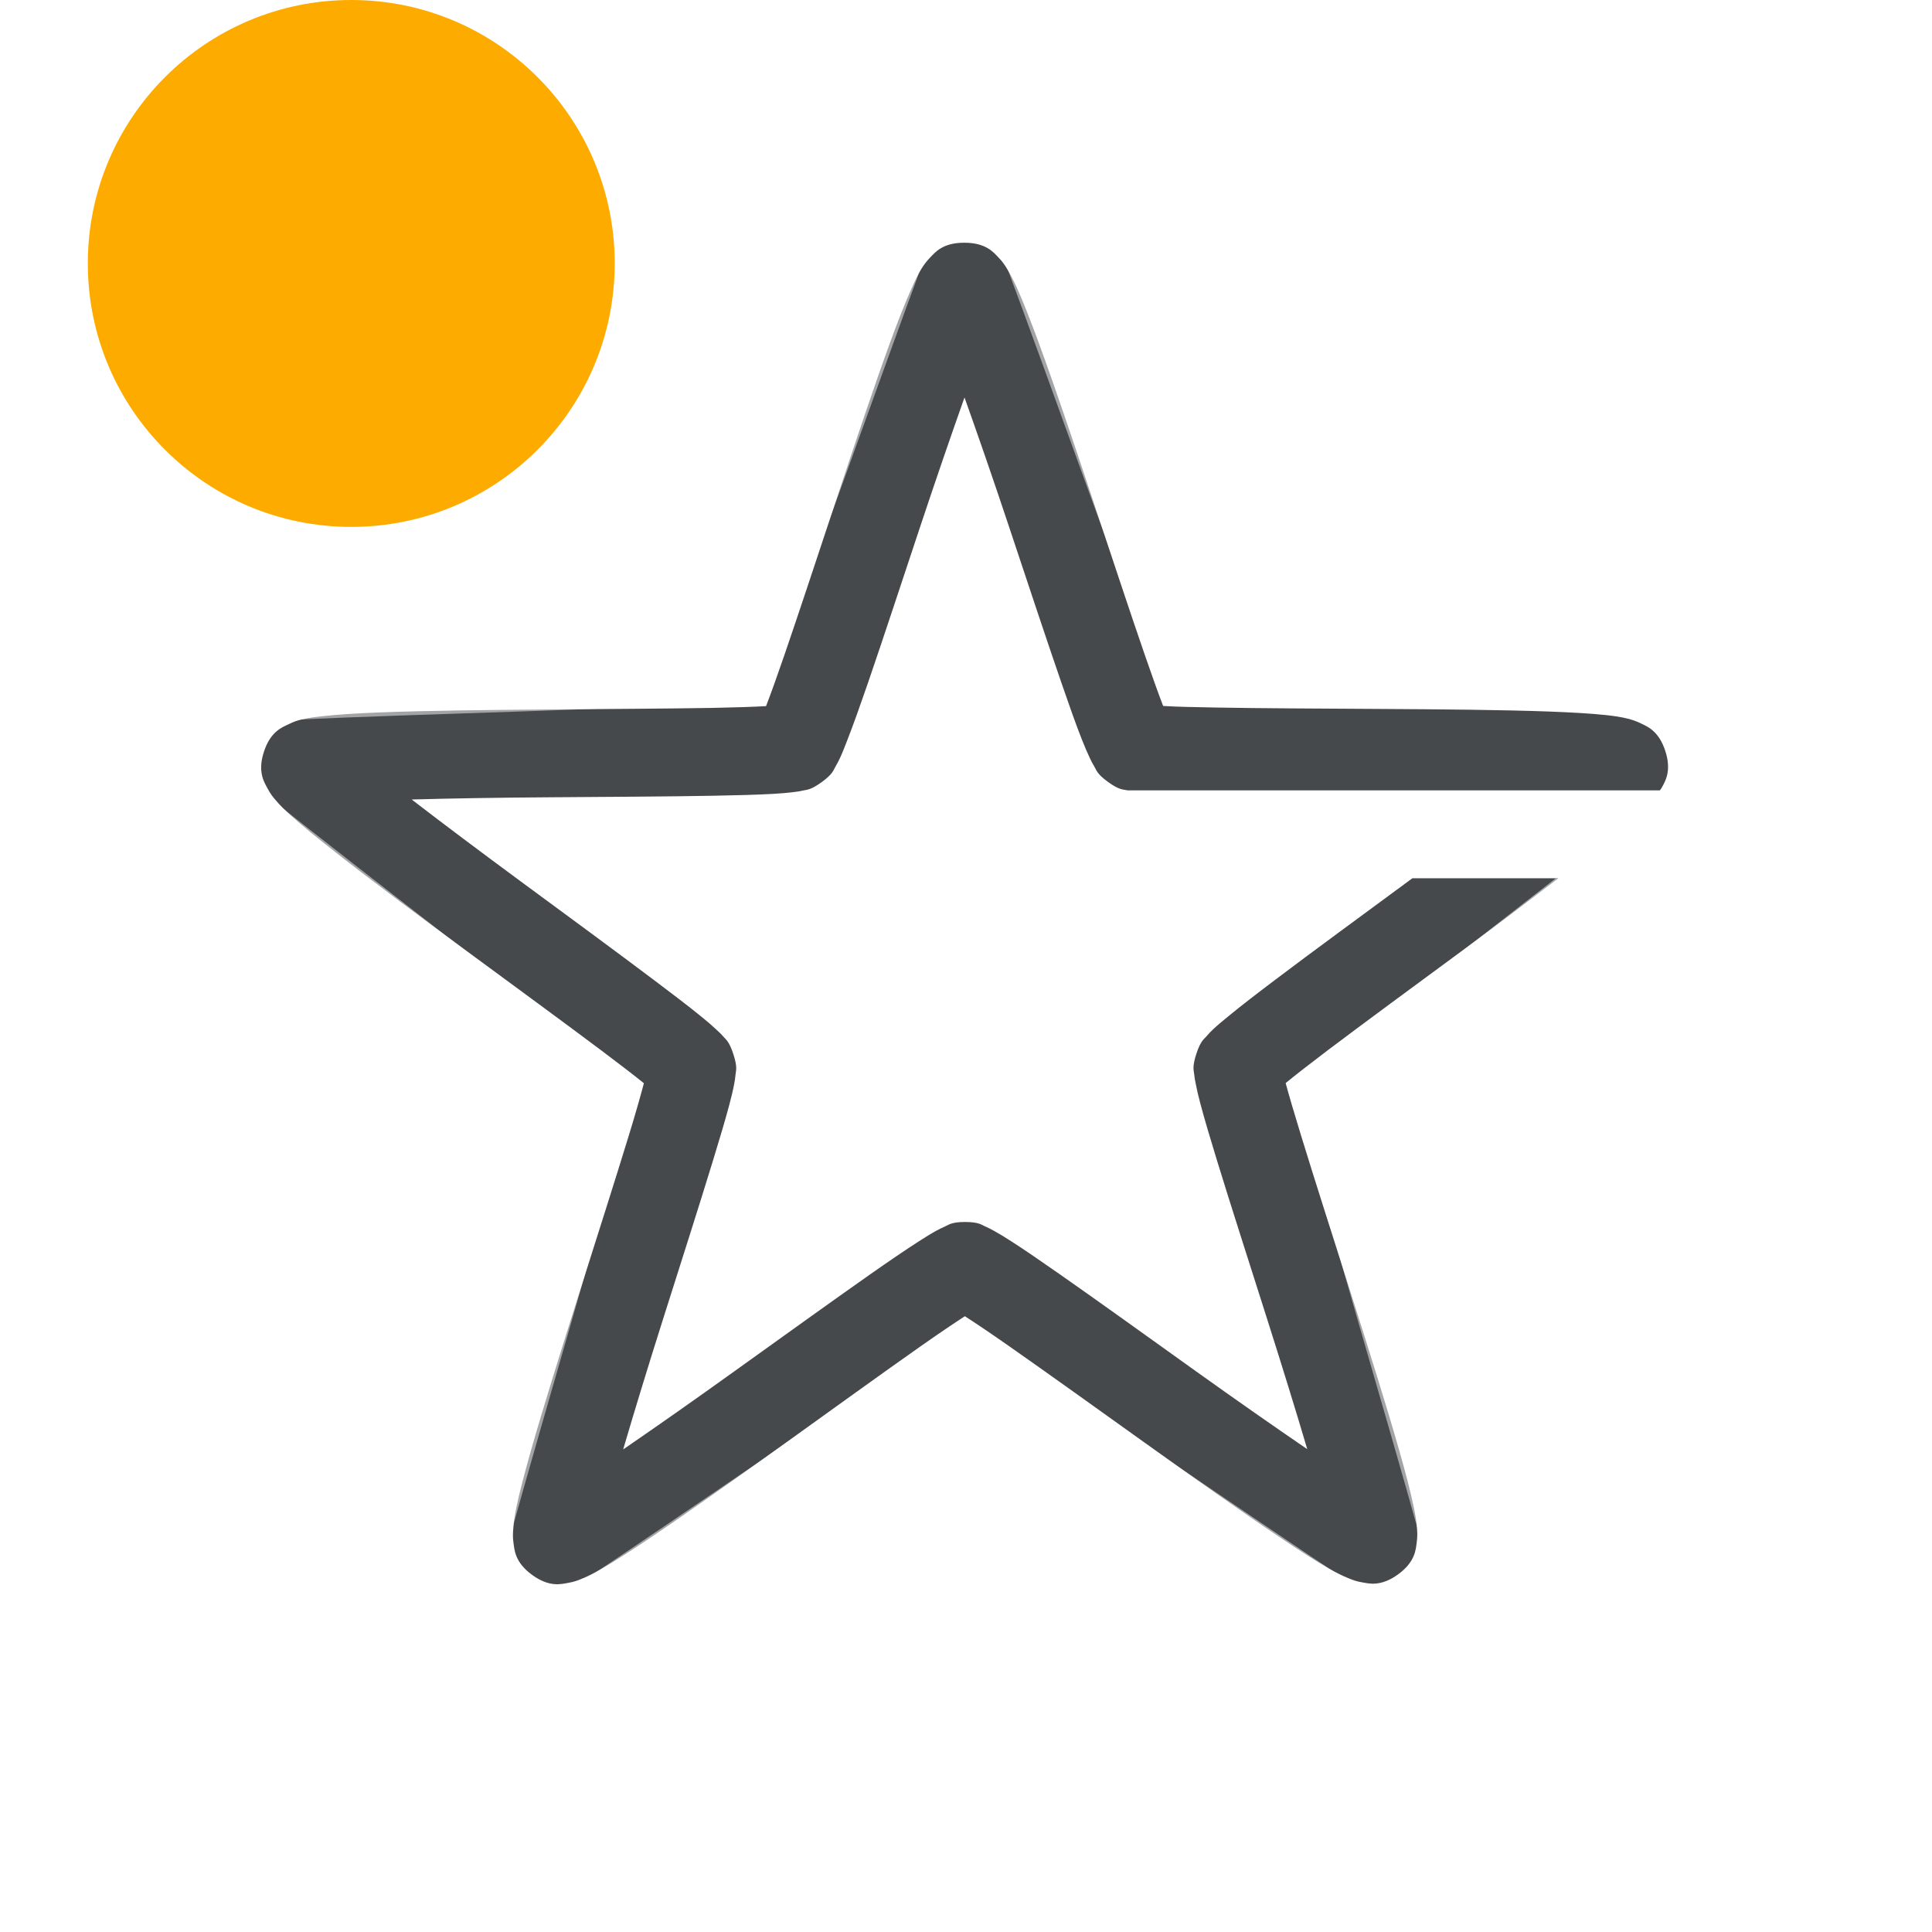
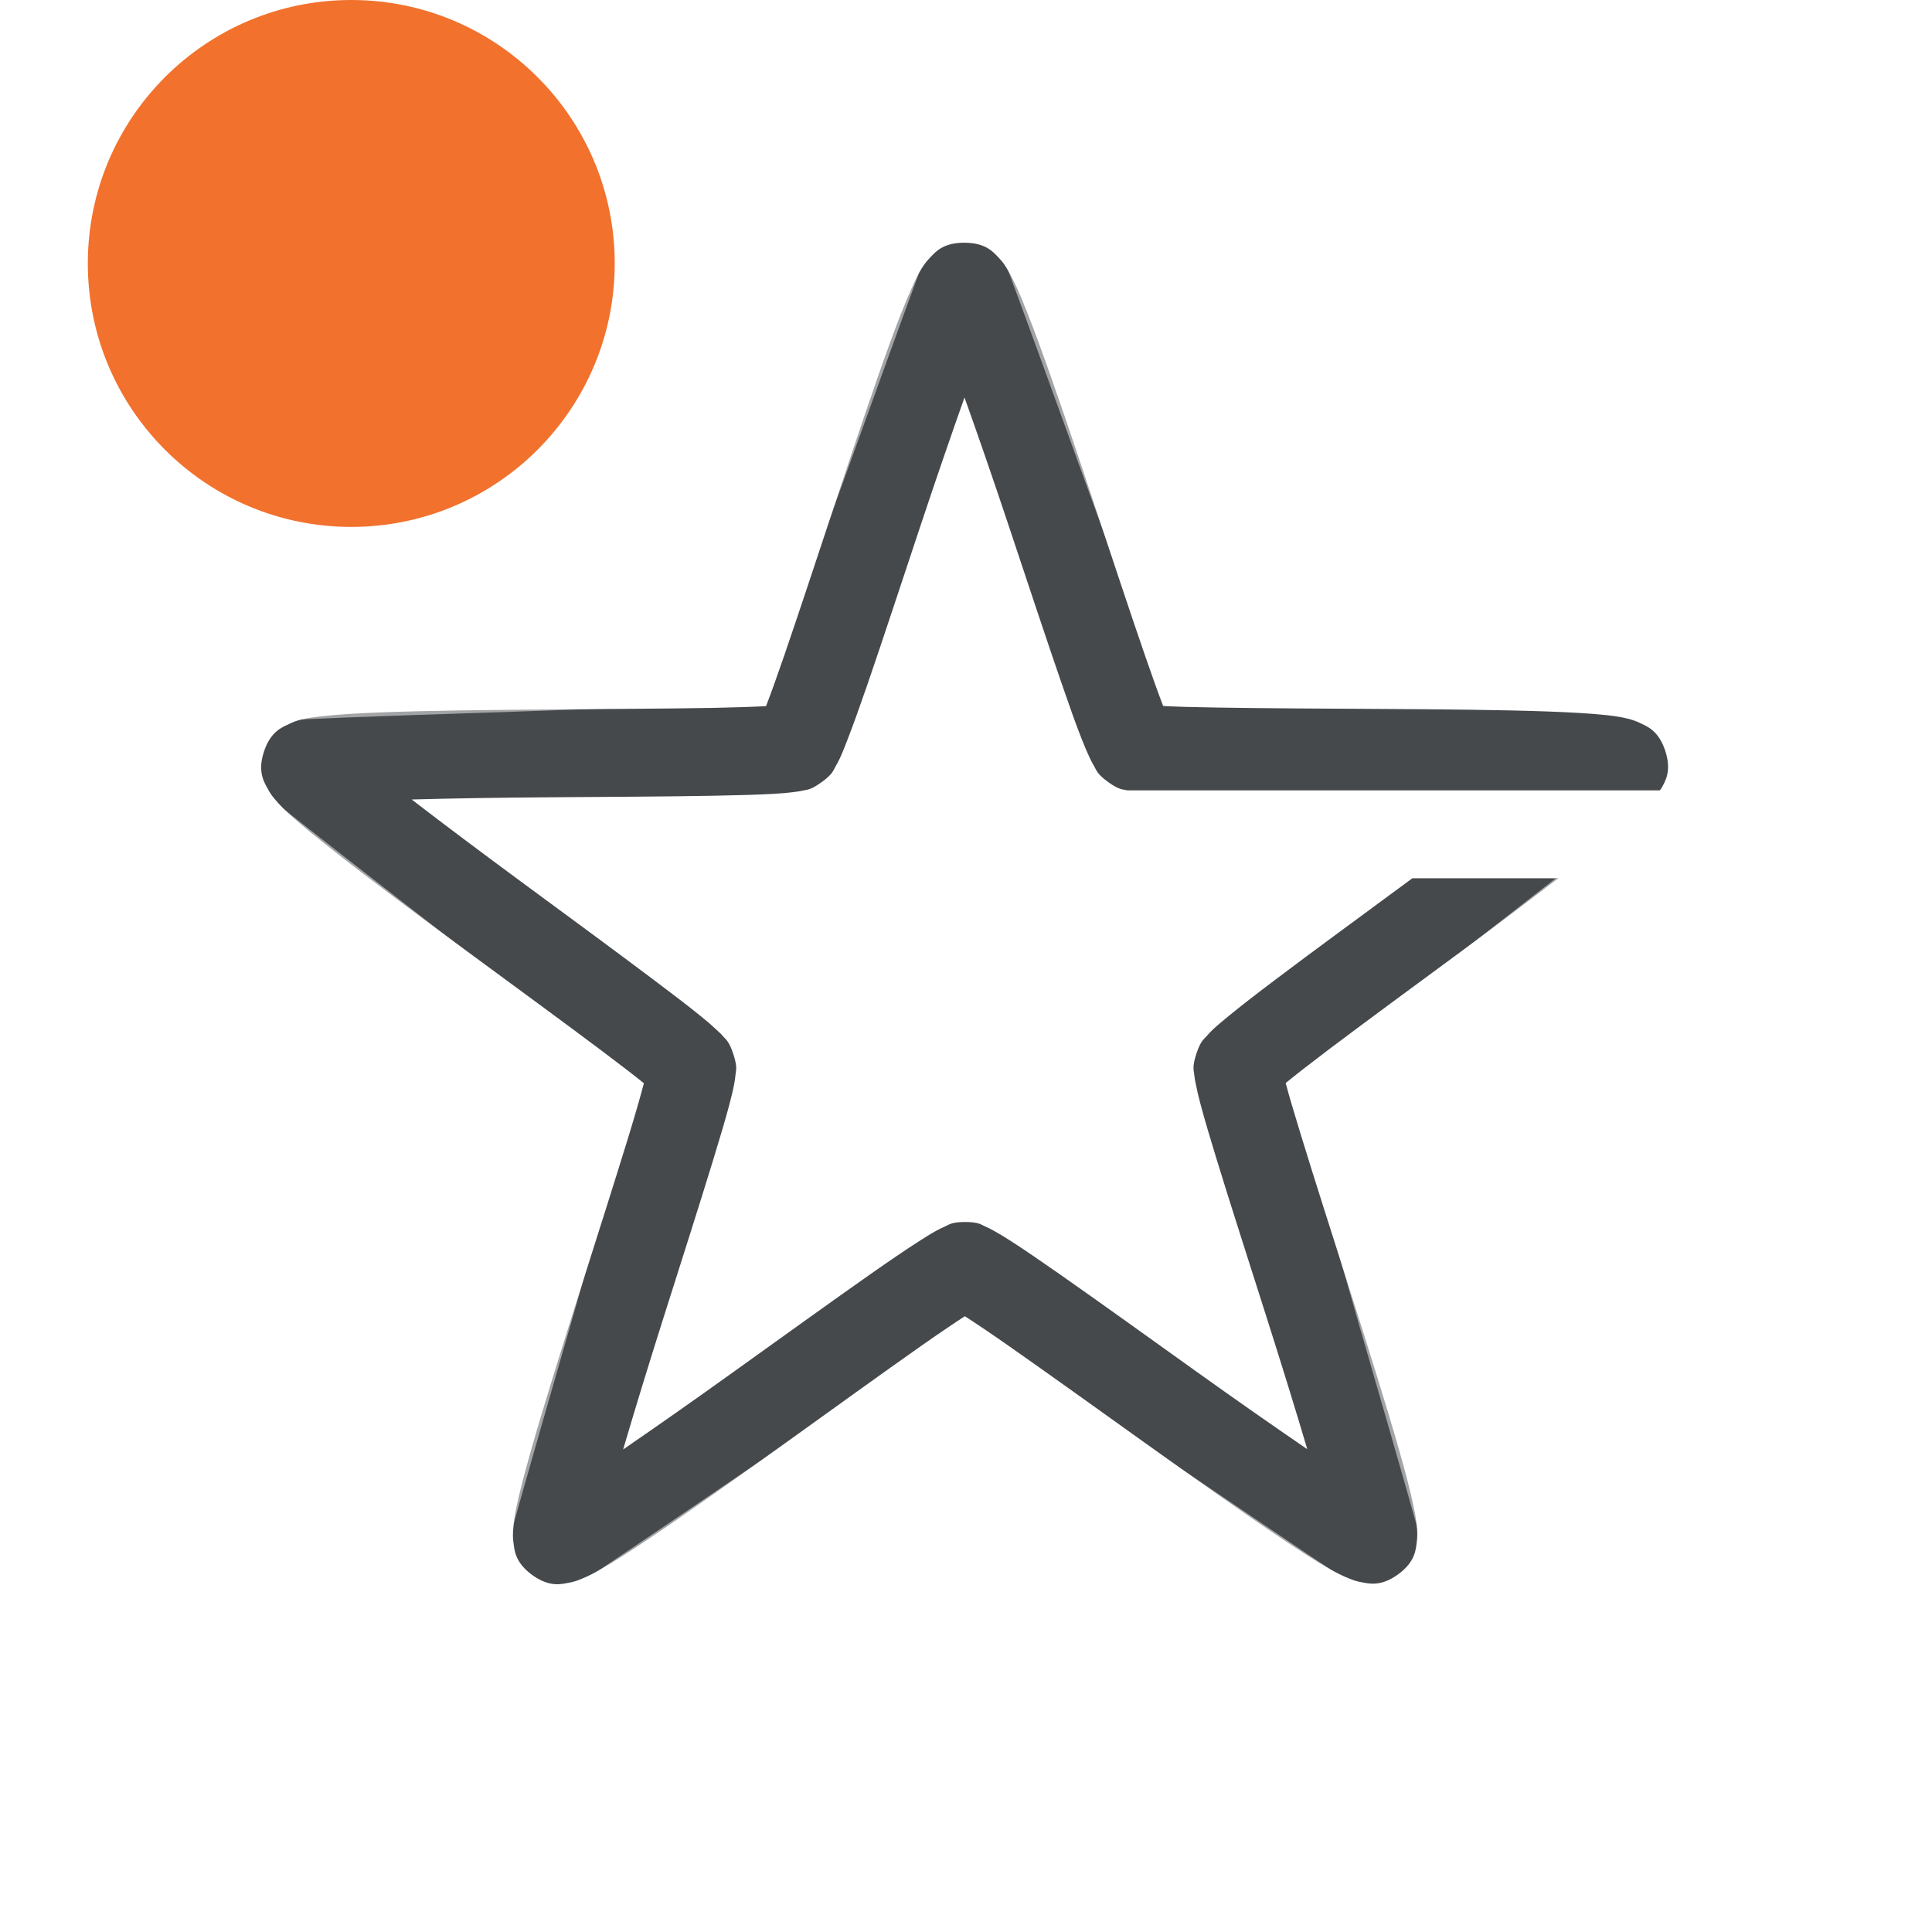
<svg xmlns="http://www.w3.org/2000/svg" id="d" width="22" height="22" version="1.1">
-   <defs id="c">
-     <style id="current-color-scheme" type="text/css">.ColorScheme-Text {
- 			color:#090d11;
- 			}
- 			.ColorScheme-Background{
- 			color:#ffffff;
- 			}
- 			.ColorScheme-NeutralText {
- 			color:#feab00;
- 			}</style>
+   <defs>
+     <style id="current-color-scheme" type="text/css">
+ 			.ColorScheme-Background{color:#ffffff;}
+ 			.ColorScheme-Text{color:#090d11;}
+ 			.ColorScheme-Highlight{color:#2598e4;}
+ 			.ColorScheme-NegativeText {color:#f03489;}
+ 			.ColorScheme-PositiveText {color:#42a53b;}
+             .ColorScheme-NeutralText{color:#f2712c;}</style>
  </defs>
  <path id="e" class="ColorScheme-Text" d="m10.977 2.764c-0.245 1.674e-4 -0.33 0.112-0.381 0.164-0.051 0.052-0.077 0.091-0.1 0.127-0.046 0.073-0.077 0.142-0.113 0.223-0.073 0.162-0.154 0.367-0.244 0.613-0.18 0.492-0.396 1.137-0.611 1.785-0.215 0.648-0.429 1.298-0.598 1.789-0.082 0.239-0.153 0.436-0.207 0.576-0.15 0.008-0.359 0.015-0.611 0.02-0.52 0.009-1.206 0.012-1.889 0.018-0.683 0.005-1.361 0.013-1.885 0.033-0.262 0.01-0.484 0.023-0.66 0.043-0.088 0.01-0.165 0.018-0.248 0.039-0.042 0.01-0.083 0.022-0.148 0.055-0.066 0.032-0.202 0.079-0.277 0.312-0.076 0.233 0.007 0.351 0.041 0.416 0.034 0.065 0.062 0.098 0.09 0.131 0.055 0.066 0.11 0.118 0.176 0.178 0.131 0.119 0.304 0.258 0.51 0.42 0.412 0.324 0.958 0.73 1.508 1.135 0.55 0.405 1.102 0.809 1.518 1.121 0.202 0.152 0.368 0.279 0.484 0.373-0.038 0.145-0.096 0.348-0.17 0.59-0.152 0.497-0.36 1.148-0.566 1.799-0.206 0.651-0.41 1.3-0.553 1.805-0.071 0.252-0.128 0.467-0.164 0.641-0.018 0.087-0.029 0.16-0.035 0.246-0.003 0.043-0.007 0.088 0.004 0.16 0.011 0.072 0.014 0.215 0.213 0.359s0.334 0.102 0.406 0.09c0.072-0.012 0.113-0.029 0.152-0.045 0.08-0.032 0.146-0.067 0.223-0.111 0.154-0.088 0.341-0.209 0.559-0.355 0.435-0.292 0.99-0.686 1.545-1.084 0.555-0.398 1.109-0.799 1.535-1.098 0.206-0.145 0.38-0.262 0.506-0.344 0.126 0.081 0.301 0.199 0.508 0.344 0.426 0.298 0.982 0.697 1.537 1.094 0.555 0.397 1.109 0.79 1.545 1.082 0.218 0.146 0.404 0.268 0.559 0.355 0.077 0.044 0.145 0.079 0.225 0.111 0.04 0.016 0.08 0.033 0.152 0.045s0.21 0.053 0.408-0.092c0.198-0.144 0.2-0.287 0.211-0.359 0.01-0.072 0.007-0.117 0.004-0.16-6e-3 -0.086-0.019-0.157-0.037-0.244-0.036-0.174-0.092-0.389-0.164-0.641-0.143-0.504-0.348-1.154-0.555-1.805s-0.416-1.302-0.568-1.799c-0.074-0.241-0.133-0.441-0.172-0.586 0.116-0.095 0.283-0.225 0.484-0.377 0.415-0.313 0.966-0.718 1.516-1.123 0.403-0.297 0.757-0.567 1.105-0.832h-1.662c-0.014 0.01-0.024 0.017-0.037 0.027-0.547 0.404-1.101 0.808-1.525 1.129-0.212 0.16-0.391 0.298-0.527 0.41-0.068 0.056-0.127 0.104-0.178 0.152-0.026 0.024-0.05 0.049-0.078 0.082s-0.066 0.049-0.115 0.199c-0.049 0.15-0.029 0.187-0.025 0.23 0.004 0.043 0.011 0.077 0.018 0.111 0.013 0.069 0.03 0.141 0.053 0.227 0.045 0.171 0.11 0.388 0.188 0.643 0.156 0.509 0.366 1.16 0.572 1.809 0.172 0.541 0.326 1.039 0.457 1.482-0.382-0.261-0.807-0.558-1.27-0.889-0.553-0.396-1.111-0.797-1.547-1.102-0.218-0.152-0.406-0.282-0.555-0.377-0.074-0.048-0.135-0.085-0.197-0.119-0.031-0.017-0.062-0.034-0.102-0.051s-0.068-0.049-0.227-0.049c-0.158 1.08e-4 -0.187 0.034-0.227 0.051s-0.069 0.032-0.1 0.049c-0.062 0.034-0.125 0.073-0.199 0.121-0.148 0.095-0.335 0.222-0.553 0.375-0.436 0.306-0.992 0.707-1.545 1.103-0.461 0.331-0.886 0.629-1.268 0.891 0.13-0.443 0.282-0.94 0.453-1.48 0.205-0.648 0.415-1.302 0.57-1.81 0.078-0.255 0.143-0.472 0.188-0.643 0.022-0.085 0.04-0.157 0.053-0.227 0.007-0.035 0.012-0.068 0.016-0.111 0.004-0.043 0.024-0.08-0.025-0.23s-0.087-0.168-0.115-0.201c-0.028-0.033-0.052-0.054-0.078-0.078-0.051-0.048-0.107-0.097-0.176-0.152-0.137-0.112-0.319-0.25-0.531-0.41-0.425-0.32-0.977-0.726-1.525-1.129-0.457-0.337-0.872-0.648-1.238-0.93 0.462-0.013 0.982-0.021 1.549-0.025 0.68-0.005 1.366-0.008 1.898-0.018 0.266-0.005 0.492-0.011 0.668-0.021 0.088-0.005 0.161-0.011 0.23-0.02 0.035-0.004 0.069-0.008 0.111-0.018 0.042-0.01 0.085-0.003 0.213-0.096 0.128-0.093 0.132-0.135 0.154-0.172 0.022-0.037 0.038-0.068 0.053-0.1 0.03-0.064 0.056-0.133 0.088-0.215 0.064-0.164 0.14-0.377 0.227-0.629 0.173-0.503 0.387-1.155 0.602-1.801 0.179-0.538 0.348-1.028 0.502-1.463 0.155 0.435 0.325 0.925 0.504 1.463 0.215 0.645 0.43 1.296 0.604 1.799 0.087 0.252 0.162 0.465 0.227 0.629 0.032 0.082 0.062 0.151 0.092 0.215 0.015 0.032 0.03 0.062 0.053 0.1s0.026 0.079 0.154 0.172c0.128 0.093 0.169 0.084 0.211 0.094 0.004 0.001 0.007 1e-3 0.012 2e-3h6.061c0.008-0.013 0.015-0.017 0.023-0.033 0.034-0.065 0.115-0.183 0.039-0.416-0.076-0.233-0.21-0.28-0.275-0.312s-0.109-0.044-0.15-0.055c-0.083-0.021-0.16-0.031-0.248-0.041-0.176-0.019-0.396-0.031-0.658-0.041-0.524-0.019-1.204-0.025-1.887-0.029-0.683-0.004-1.367-0.007-1.887-0.016-0.253-0.004-0.464-0.009-0.613-0.018-0.054-0.14-0.125-0.338-0.207-0.576-0.17-0.491-0.384-1.141-0.6-1.789s-0.434-1.293-0.615-1.785c-0.091-0.246-0.171-0.452-0.244-0.613-0.037-0.081-0.07-0.148-0.115-0.221-0.023-0.036-0.046-0.075-0.098-0.127-0.051-0.052-0.137-0.164-0.383-0.164z" style="fill-opacity:.75;fill:currentColor" />
  <path id="h" class="ColorScheme-Background" d="m10.975 0.16c-0.245 1.673e-4 -0.329 0.111-0.383 0.164-0.054 0.053-0.08 0.093-0.107 0.135-0.054 0.083-0.1 0.168-0.148 0.27-0.098 0.203-0.21 0.466-0.336 0.783-0.252 0.634-0.556 1.47-0.859 2.309-0.304 0.839-0.607 1.683-0.846 2.322-0.119 0.319-0.221 0.588-0.299 0.773-0.016 0.038-0.024 0.054-0.037 0.084-0.033 0.003-0.053 0.006-0.094 0.01-0.201 0.017-0.486 0.034-0.826 0.049-0.681 0.03-1.575 0.059-2.467 0.09-0.891 0.031-1.779 0.065-2.459 0.109-0.34 0.022-0.629 0.045-0.852 0.076-0.111 0.015-0.203 0.032-0.299 0.059-0.048 0.013-0.095 0.024-0.162 0.059s-0.198 0.085-0.273 0.318c-0.076 0.233 0.003 0.346 0.037 0.414 0.034 0.068 0.063 0.108 0.094 0.146 0.062 0.077 0.13 0.145 0.211 0.223 0.162 0.156 0.38 0.343 0.643 0.561 0.525 0.436 1.224 0.983 1.928 1.531 0.704 0.548 1.41 1.097 1.943 1.522 0.267 0.212 0.492 0.394 0.645 0.525 0.032 0.027 0.043 0.038 0.068 0.061-0.007 0.033-0.01 0.05-0.02 0.09-0.046 0.196-0.12 0.476-0.211 0.805-0.182 0.657-0.434 1.517-0.68 2.375-0.246 0.858-0.486 1.712-0.654 2.373-0.084 0.331-0.148 0.613-0.188 0.834-0.02 0.111-0.035 0.204-0.039 0.303-0.002 0.049-0.003 0.099 0.01 0.174 0.012 0.075 0.015 0.213 0.213 0.357 0.198 0.144 0.331 0.105 0.406 0.094 0.075-0.011 0.124-0.029 0.17-0.047 0.093-0.035 0.176-0.078 0.275-0.131 0.198-0.106 0.444-0.255 0.732-0.438 0.576-0.365 1.312-0.859 2.051-1.359 0.739-0.5 1.479-1.006 2.047-1.383 0.284-0.188 0.527-0.344 0.699-0.449 0.034-0.021 0.048-0.028 0.076-0.045 0.029 0.017 0.045 0.024 0.08 0.045 0.172 0.105 0.417 0.261 0.701 0.449 0.569 0.376 1.308 0.878 2.047 1.377 0.739 0.499 1.476 0.995 2.053 1.359 0.288 0.182 0.536 0.331 0.734 0.438 0.099 0.053 0.183 0.094 0.275 0.129 0.046 0.017 0.093 0.034 0.168 0.045s0.208 0.052 0.406-0.092 0.203-0.284 0.215-0.359c0.012-0.075 0.012-0.126 0.01-0.176-0.004-0.099-0.021-0.19-0.041-0.301-0.04-0.221-0.105-0.503-0.189-0.834-0.169-0.661-0.411-1.514-0.658-2.371-0.247-0.857-0.497-1.718-0.68-2.375-0.091-0.329-0.166-0.607-0.213-0.803-0.009-0.04-0.012-0.057-0.02-0.09 0.024-0.022 0.038-0.034 0.068-0.061 0.153-0.131 0.376-0.315 0.643-0.527 0.533-0.425 1.238-0.974 1.941-1.523 0.291-0.228 0.521-0.415 0.799-0.635h-1.607c-0.631 0.492-1.268 0.986-1.756 1.375-0.271 0.216-0.498 0.405-0.67 0.553-0.086 0.074-0.156 0.138-0.217 0.197-0.03 0.03-0.06 0.056-0.09 0.092-0.03 0.036-0.068 0.058-0.115 0.205s-0.029 0.183-0.025 0.23c0.003 0.047 0.009 0.087 0.016 0.129 0.014 0.084 0.032 0.175 0.059 0.285 0.052 0.22 0.13 0.508 0.223 0.842 0.186 0.669 0.437 1.528 0.684 2.383 0.246 0.855 0.488 1.706 0.65 2.344 0.012 0.048 0.016 0.07 0.027 0.115-0.04-0.025-0.059-0.034-0.102-0.061-0.557-0.351-1.292-0.844-2.029-1.342-0.737-0.498-1.476-1.002-2.055-1.385-0.289-0.191-0.537-0.351-0.73-0.469-0.097-0.059-0.179-0.105-0.254-0.145-0.038-0.02-0.073-0.037-0.117-0.055-0.044-0.017-0.076-0.047-0.23-0.047-0.154 1.06e-4 -0.183 0.029-0.227 0.047-0.044 0.018-0.08 0.035-0.117 0.055-0.075 0.039-0.157 0.086-0.254 0.145-0.193 0.118-0.441 0.279-0.73 0.471-0.578 0.383-1.318 0.89-2.055 1.389-0.736 0.499-1.471 0.992-2.027 1.344-0.042 0.027-0.061 0.035-0.102 0.061 0.011-0.046 0.015-0.067 0.027-0.115 0.162-0.638 0.403-1.49 0.648-2.346 0.245-0.855 0.497-1.716 0.682-2.385 0.092-0.334 0.167-0.62 0.219-0.84 0.026-0.11 0.045-0.203 0.059-0.287 0.007-0.042 0.013-0.08 0.016-0.127s0.022-0.085-0.025-0.232-0.083-0.169-0.113-0.205c-0.03-0.036-0.06-0.062-0.09-0.092-0.06-0.059-0.131-0.124-0.217-0.197-0.172-0.147-0.4-0.333-0.672-0.549-0.543-0.432-1.252-0.979-1.953-1.525-0.702-0.547-1.396-1.095-1.902-1.516-0.038-0.031-0.052-0.046-0.088-0.076 0.046-0.003 0.067-0.007 0.115-0.01 0.657-0.043 1.539-0.08 2.428-0.111 0.889-0.031 1.786-0.057 2.478-0.088 0.346-0.015 0.64-0.032 0.865-0.051 0.113-0.009 0.207-0.017 0.291-0.029 0.042-0.006 0.081-0.014 0.127-0.025 0.046-0.012 0.088-0.007 0.213-0.098 0.125-0.091 0.131-0.132 0.156-0.172 0.025-0.04 0.044-0.075 0.062-0.113 0.038-0.076 0.076-0.161 0.119-0.266 0.087-0.209 0.193-0.486 0.314-0.811 0.243-0.65 0.545-1.493 0.848-2.33 0.303-0.837 0.607-1.669 0.85-2.281 0.018-0.046 0.028-0.062 0.045-0.105 0.018 0.043 0.029 0.06 0.047 0.105 0.244 0.612 0.551 1.443 0.855 2.279 0.304 0.836 0.606 1.678 0.85 2.328 0.122 0.325 0.227 0.604 0.314 0.812 0.044 0.104 0.083 0.19 0.121 0.266 0.019 0.038 0.035 0.073 0.061 0.113 0.025 0.04 0.033 0.081 0.158 0.172 0.125 0.091 0.169 0.082 0.215 0.094s0.085 0.019 0.127 0.025c0.074 0.011 0.16 0.021 0.256 0.029h7.477c0.011-0.064 0.015-0.14-0.02-0.246-0.076-0.233-0.208-0.28-0.275-0.314-0.067-0.035-0.116-0.049-0.164-0.062-0.095-0.026-0.187-0.041-0.299-0.057-0.223-0.03-0.509-0.054-0.85-0.076-0.68-0.044-1.568-0.078-2.459-0.107-0.891-0.03-1.786-0.055-2.467-0.084-0.34-0.015-0.628-0.031-0.828-0.047-0.041-0.003-0.059-0.006-0.092-0.01-0.013-0.03-0.021-0.045-0.037-0.082-0.078-0.186-0.183-0.458-0.303-0.777-0.239-0.639-0.541-1.48-0.846-2.318-0.305-0.839-0.613-1.673-0.865-2.307-0.126-0.317-0.238-0.583-0.336-0.785-0.049-0.101-0.092-0.185-0.146-0.268-0.027-0.041-0.055-0.083-0.109-0.137-0.054-0.053-0.14-0.162-0.385-0.162z" style="fill-opacity:.5;fill:currentColor" />
-   <circle id="a" class="ColorScheme-NeutralText" cx="4" cy="3" r="3" style="fill:currentColor" />
+   <circle id="a" class="ColorScheme-NeutralText warning" cx="4" cy="3" r="3" style="fill:currentColor" />
</svg>
